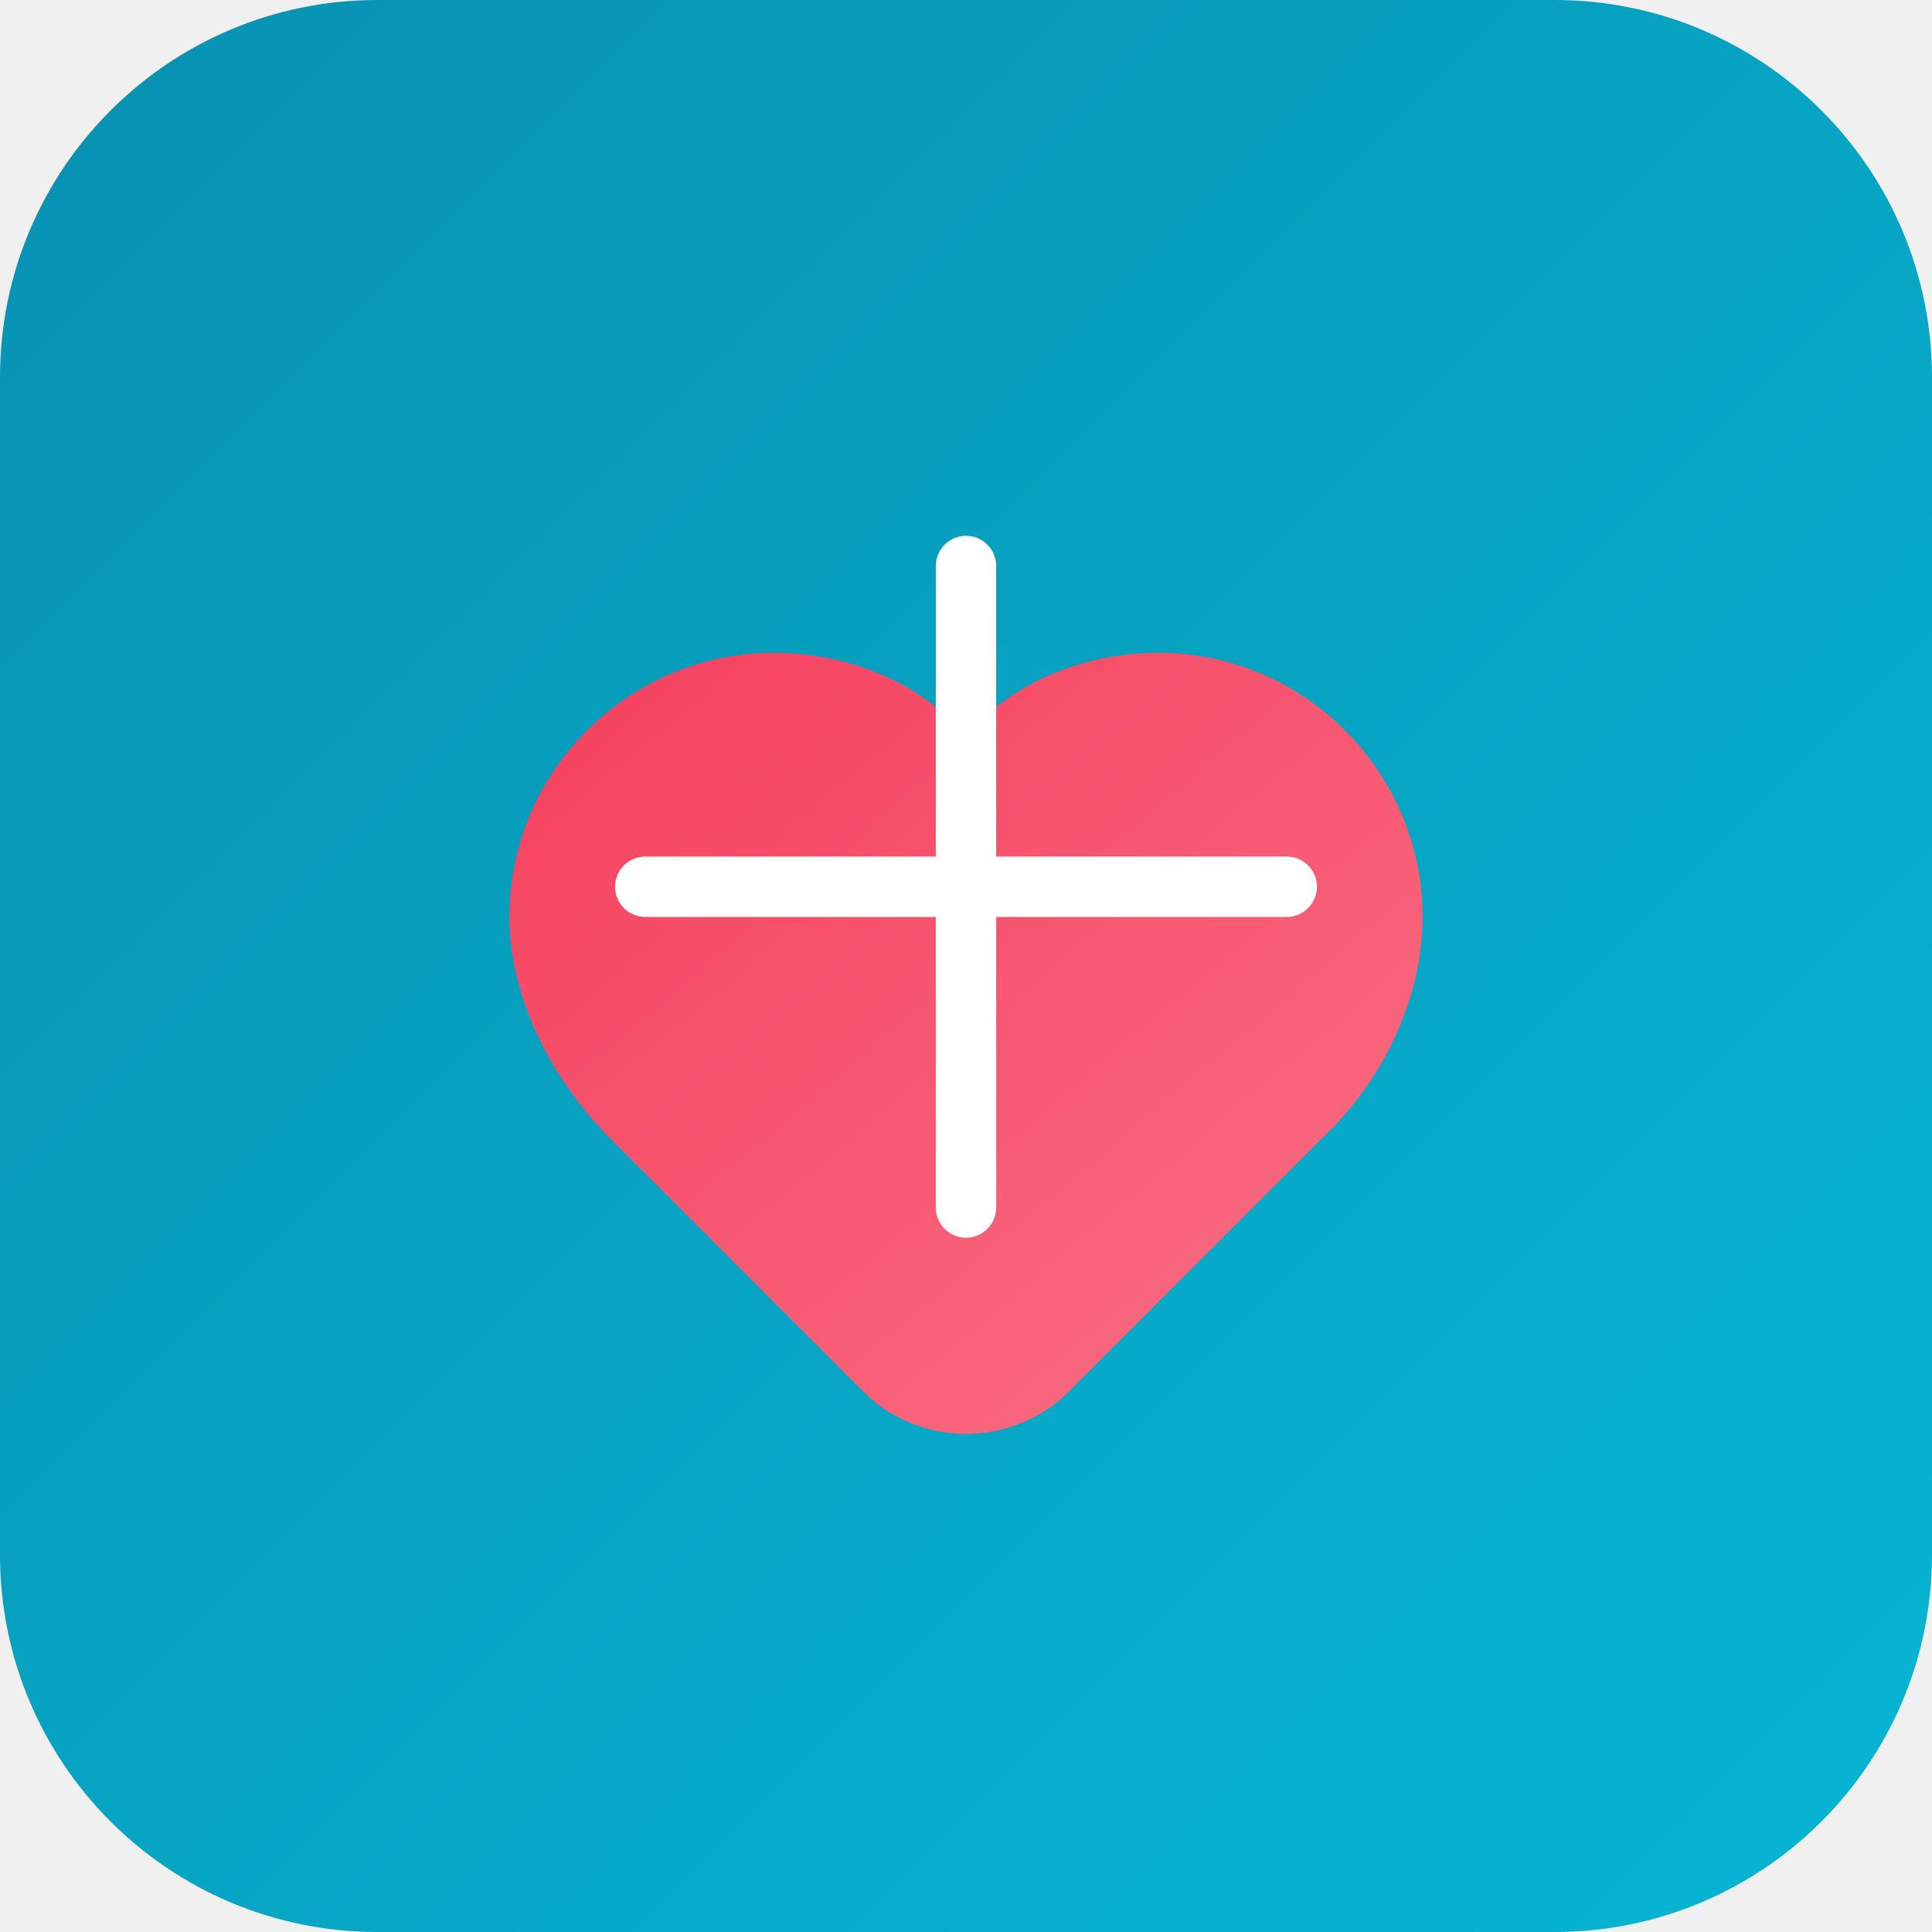
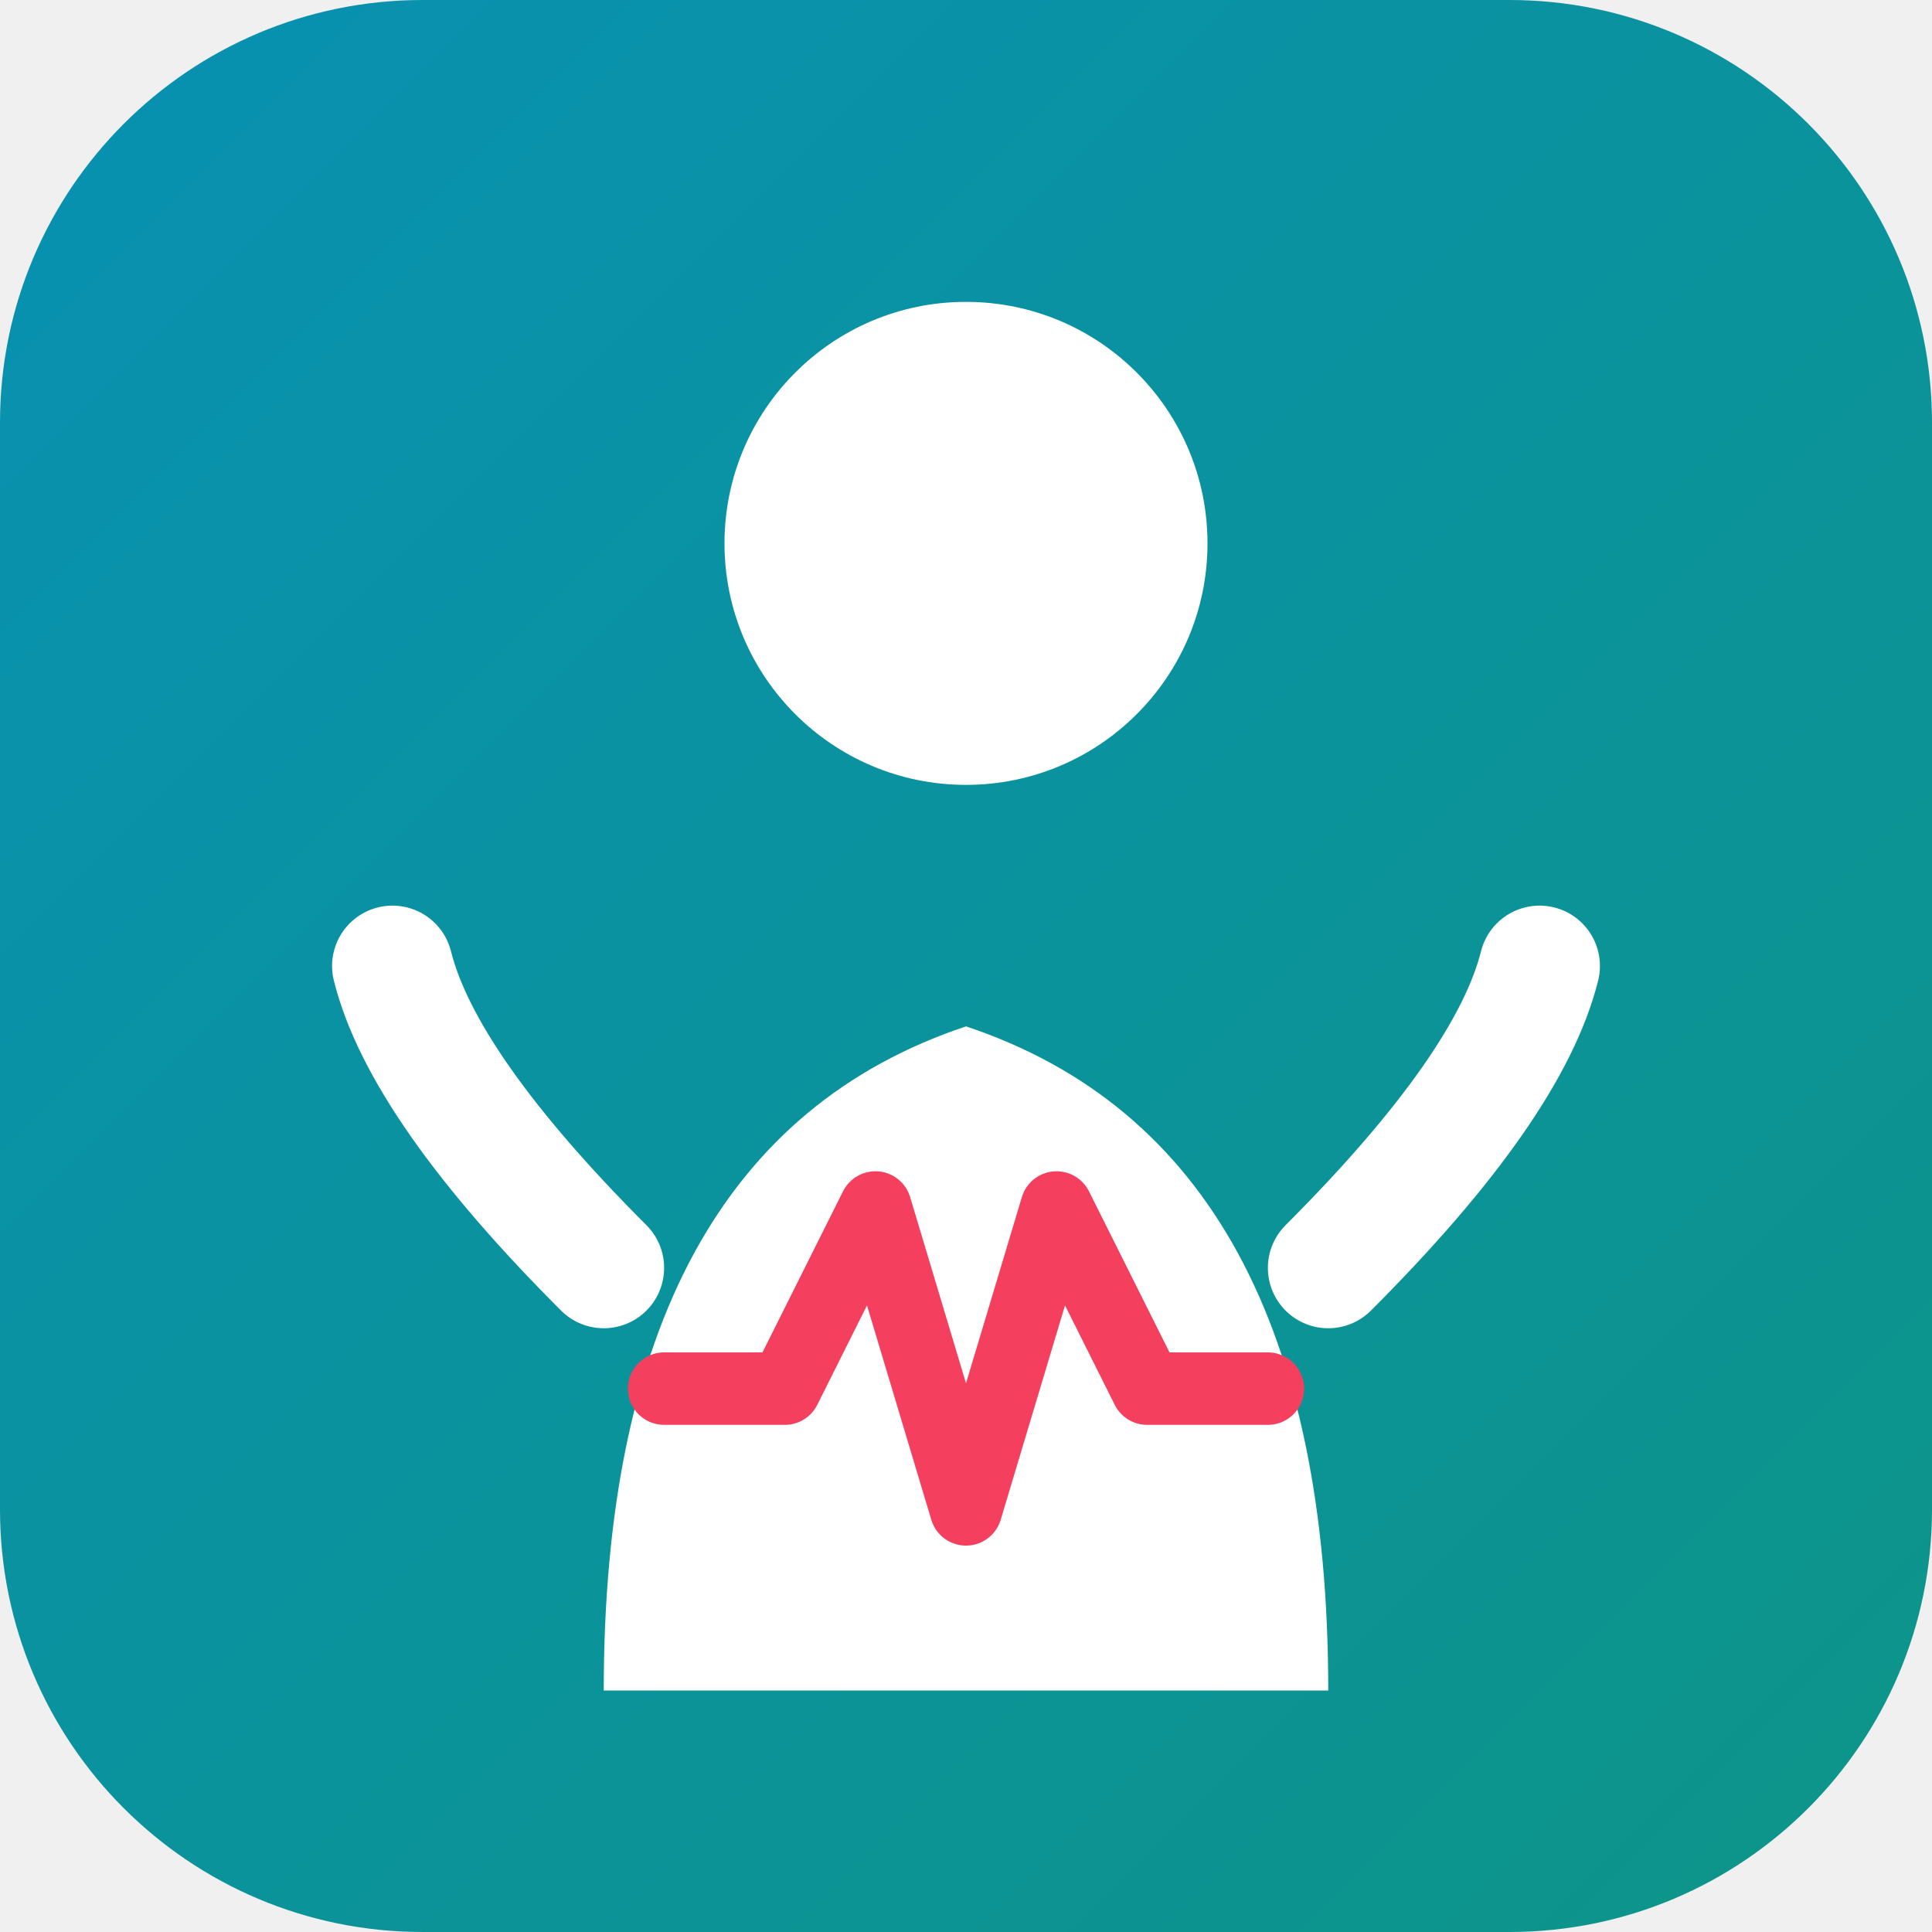
- <svg xmlns="http://www.w3.org/2000/svg" viewBox="0 0 512 512" width="512" height="512">
+ <svg xmlns="http://www.w3.org/2000/svg" viewBox="0 0 32 32" width="32" height="32">
  <defs>
    <linearGradient id="bg" x1="0%" y1="0%" x2="100%" y2="100%">
      <stop offset="0%" style="stop-color:#0891b2" />
-       <stop offset="100%" style="stop-color:#06b6d4" />
-     </linearGradient>
-     <linearGradient id="heart" x1="0%" y1="0%" x2="100%" y2="100%">
-       <stop offset="0%" style="stop-color:#f43f5e" />
-       <stop offset="100%" style="stop-color:#fb7185" />
+       <stop offset="100%" style="stop-color:#0d9488" />
    </linearGradient>
  </defs>
-   <rect width="512" height="512" rx="100" fill="url(#bg)" />
-   <path d="M256 380c-10 0-20-4-27-11l-67-67c-17-17-27-39-27-59 0-39 32-70 70-70 20 0 39 8 51 22 12-14 31-22 51-22 39 0 70 32 70 70 0 21-10 43-27 59l-67 67c-7 7-17 11-27 11z" fill="url(#heart)" />
-   <path d="M171 235h170M256 150v170" stroke="white" stroke-width="16" stroke-linecap="round" />
+   <rect width="32" height="32" rx="7" fill="url(#bg)" />
+   <circle cx="16" cy="9" r="4" fill="white" />
+   <path d="M10 28 Q10 19 16 17 Q22 19 22 28Z" fill="white" />
+   <path d="M10 21 Q7 18 6.5 16" stroke="white" stroke-width="2" stroke-linecap="round" />
+   <path d="M22 21 Q25 18 25.5 16" stroke="white" stroke-width="2" stroke-linecap="round" />
+   <path d="M11 23 L13 23 L14.5 20 L16 25 L17.5 20 L19 23 L21 23" stroke="#f43f5e" stroke-width="1.2" stroke-linecap="round" stroke-linejoin="round" fill="none" />
</svg>
